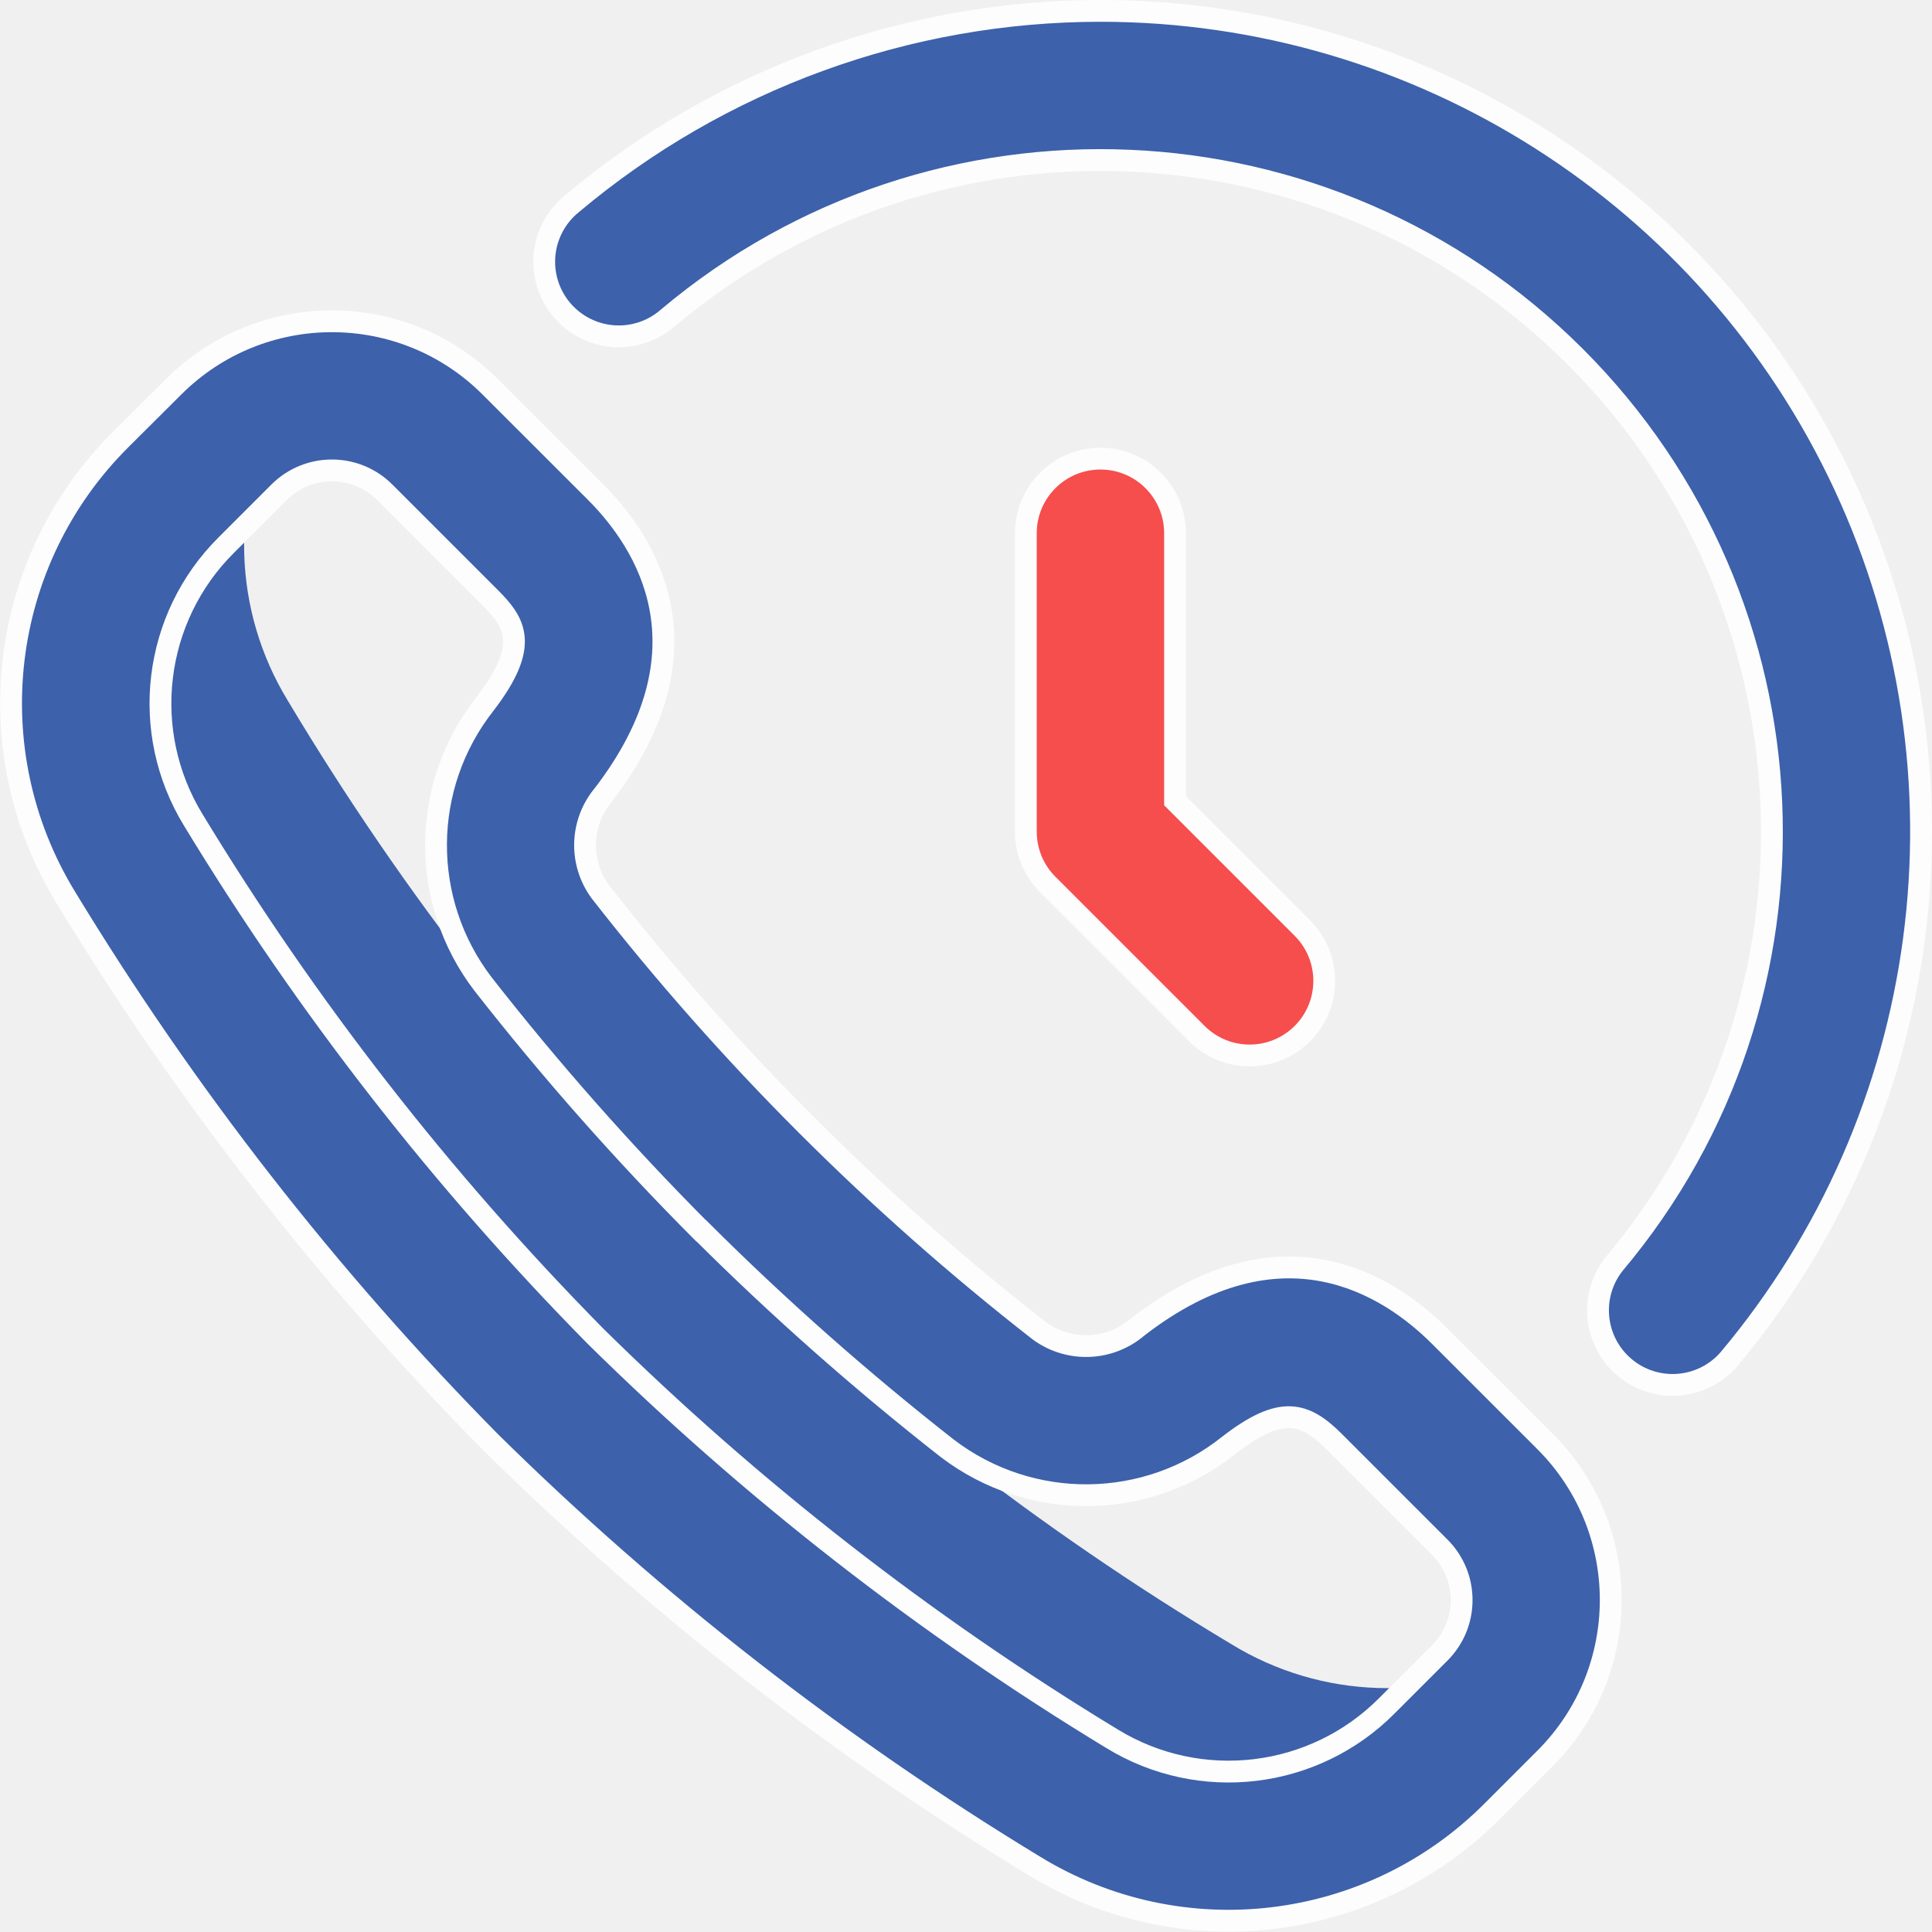
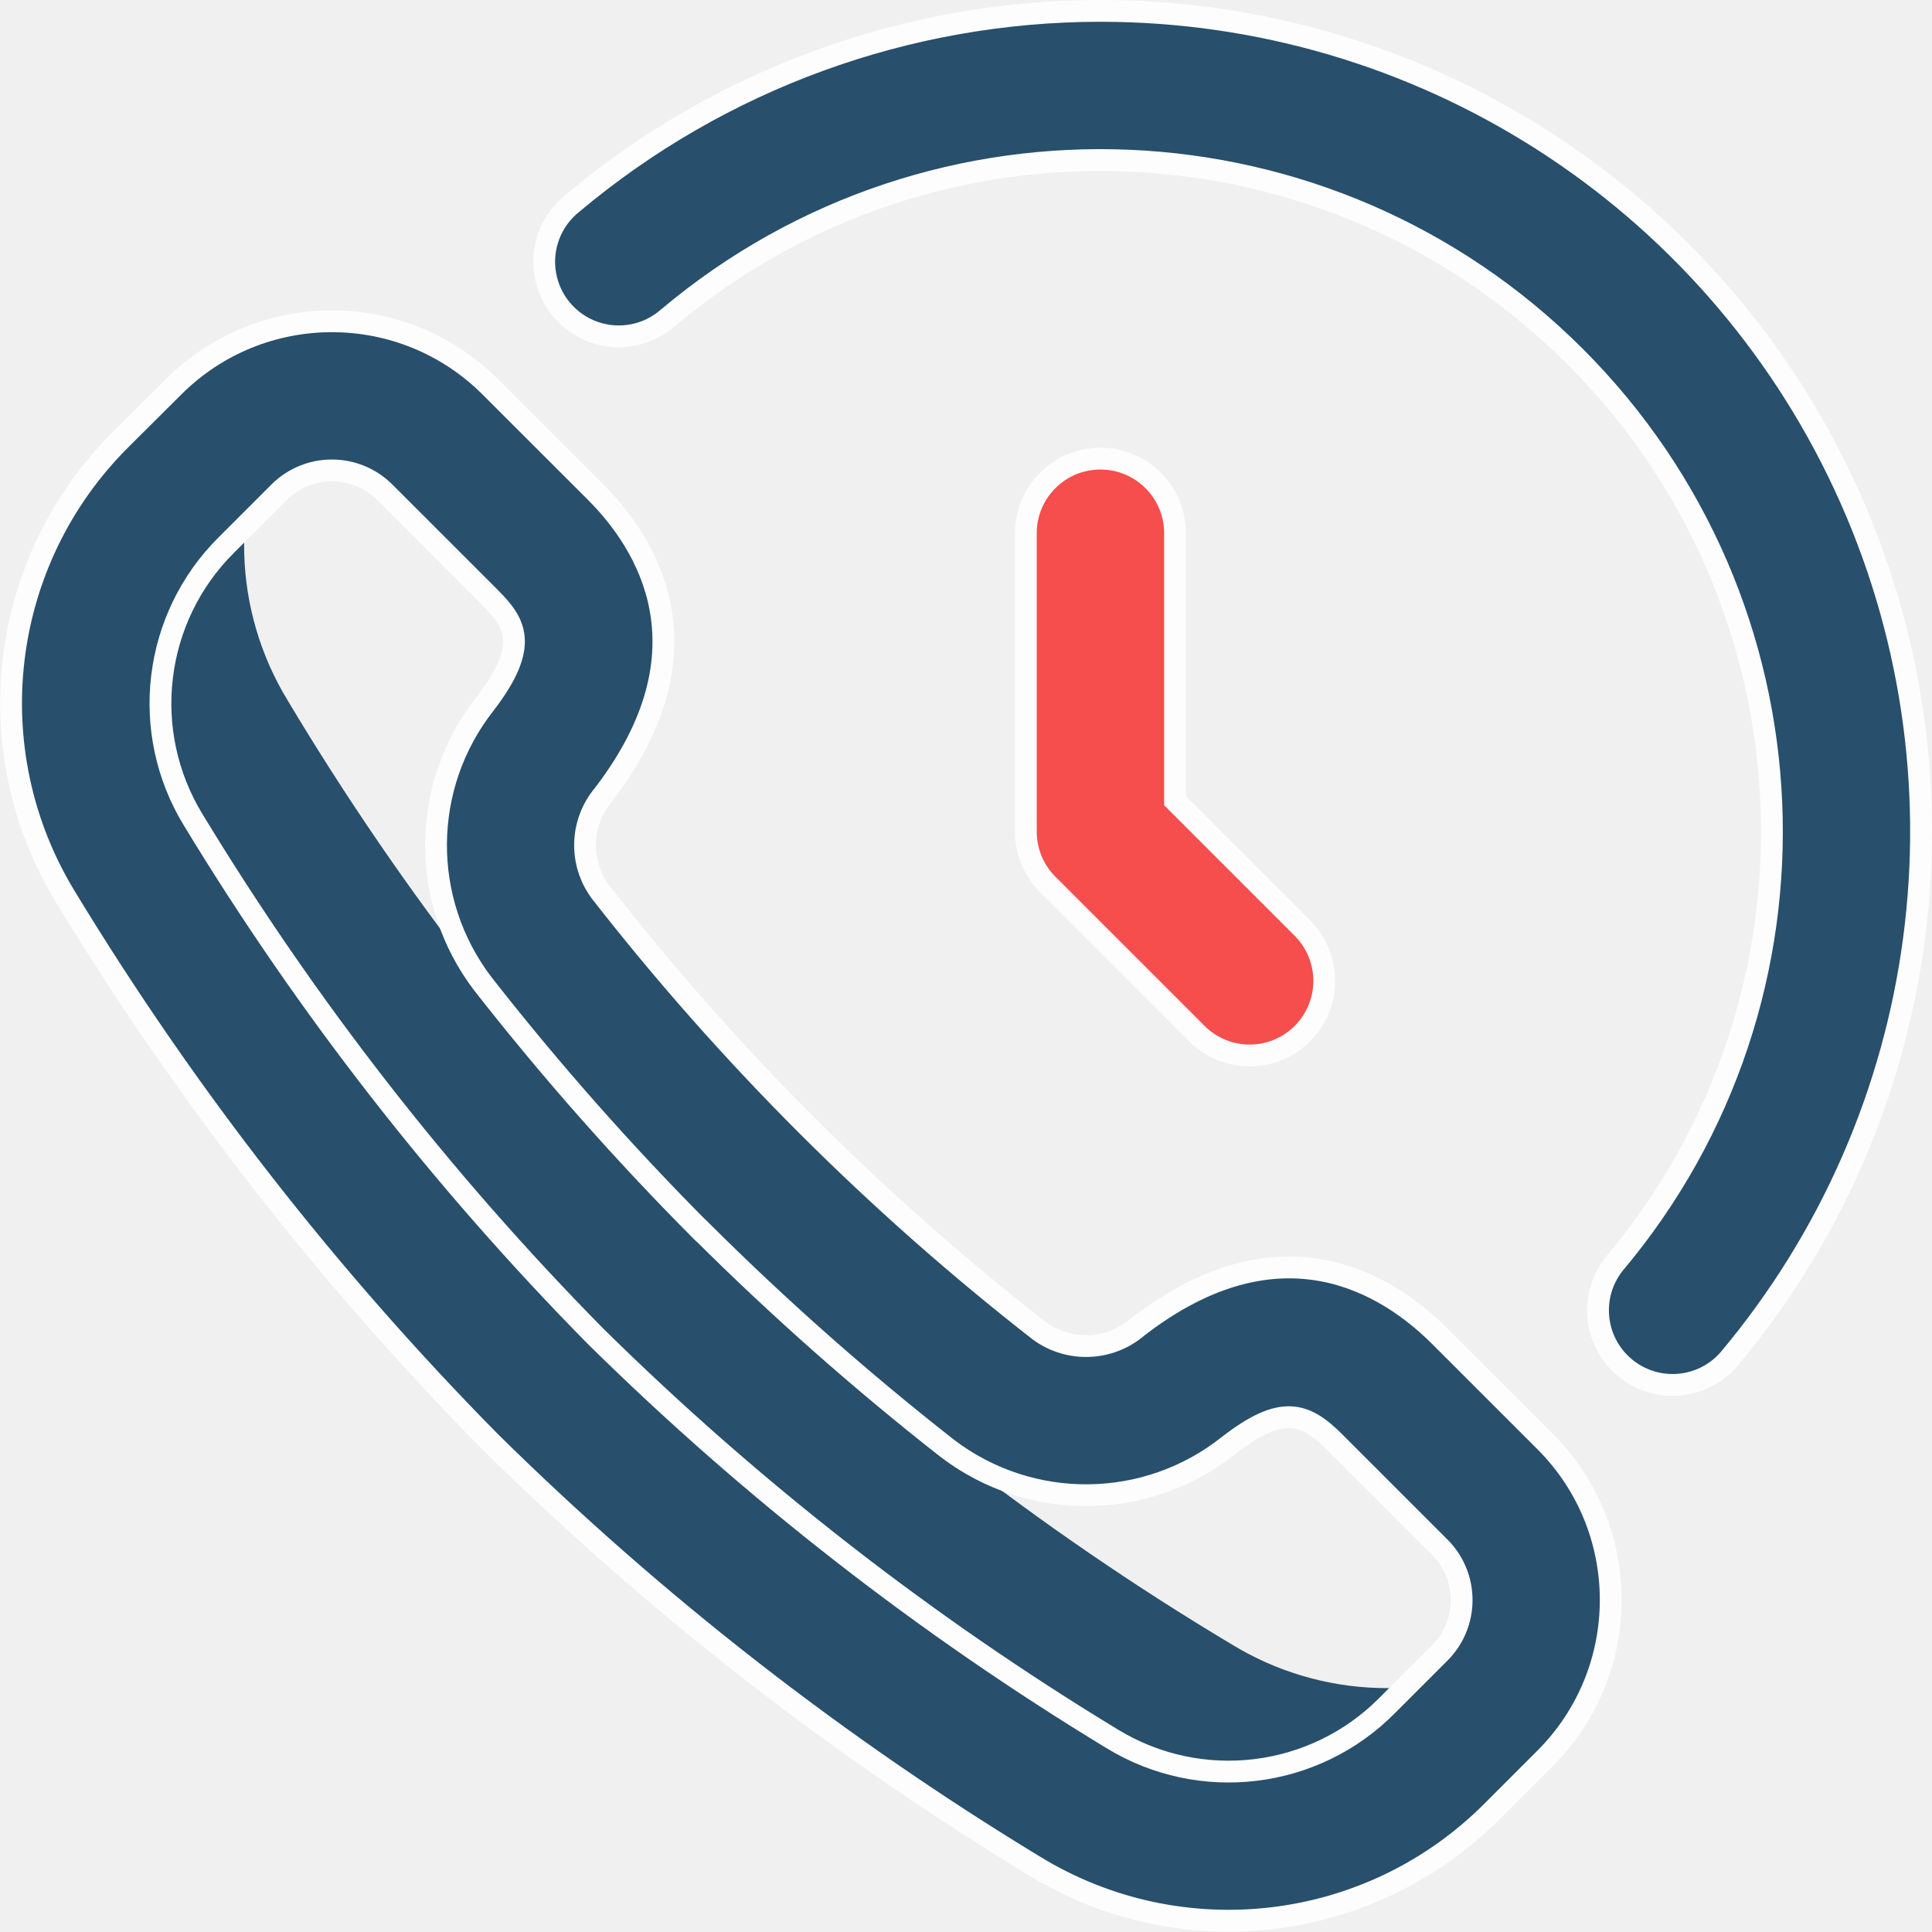
<svg xmlns="http://www.w3.org/2000/svg" width="44.283" height="44.283" viewBox="0 0 44.283 44.283">
  <g id="_24-hours" data-name="24-hours" transform="translate(0.255 0.25)" opacity="0.85">
-     <path id="Path_154765" data-name="Path 154765" d="M46.3,134.164a62.658,62.658,0,0,1-21.634-21.633,6.831,6.831,0,0,1-.2-6.762,3.406,3.406,0,0,0-1.2.779l-1.212,1.212a6.833,6.833,0,0,0-1.007,8.4,62.658,62.658,0,0,0,21.634,21.633,6.831,6.831,0,0,0,8.395-1.009l1.212-1.212a3.406,3.406,0,0,0,.779-1.2A6.827,6.827,0,0,1,46.3,134.164Z" transform="translate(-18.327 -96.726)" fill="#1d489f" />
+     <path id="Path_154765" data-name="Path 154765" d="M46.3,134.164a62.658,62.658,0,0,1-21.634-21.633,6.831,6.831,0,0,1-.2-6.762,3.406,3.406,0,0,0-1.2.779l-1.212,1.212a6.833,6.833,0,0,0-1.007,8.4,62.658,62.658,0,0,0,21.634,21.633,6.831,6.831,0,0,0,8.395-1.009l1.212-1.212a3.406,3.406,0,0,0,.779-1.2A6.827,6.827,0,0,1,46.3,134.164Z" transform="translate(-18.327 -96.726)" fill="#053355" />
    <path id="Path_154766" data-name="Path 154766" d="M278.34,133.181a1.71,1.71,0,0,0,0-2.418l-2.919-2.919v-6.132a1.71,1.71,0,1,0-3.42,0v6.84a1.71,1.71,0,0,0,.5,1.209l3.42,3.42a1.71,1.71,0,0,0,2.419,0Z" transform="translate(-248.743 -109.74)" fill="#f73030" stroke="#fff" stroke-width="0.5" />
    <g id="Group_78063" data-name="Group 78063" transform="translate(0 0)">
-       <path id="Path_154767" data-name="Path 154767" d="M13.4,87.11,10.98,84.692a5.136,5.136,0,0,0-7.255,0L2.512,85.9A8.53,8.53,0,0,0,1.254,96.4a68.016,68.016,0,0,0,9.726,12.475A68.017,68.017,0,0,0,23.458,118.6a8.528,8.528,0,0,0,10.494-1.261l1.212-1.212a5.136,5.136,0,0,0,0-7.255l-2.419-2.418c-1.172-1.172-3.629-2.758-6.923-.212a1.815,1.815,0,0,1-2.252.091A57.971,57.971,0,0,1,13.506,96.269a1.8,1.8,0,0,1,.072-2.227C16.127,90.716,14.559,88.271,13.4,87.11Zm2.419,16.929a63.244,63.244,0,0,0,5.641,4.988,5.249,5.249,0,0,0,6.456-.075c1.194-.923,1.729-.76,2.413-.076l2.418,2.418a1.712,1.712,0,0,1,0,2.418l-1.212,1.212a5.116,5.116,0,0,1-6.3.758,64.534,64.534,0,0,1-11.84-9.226A64.534,64.534,0,0,1,4.175,94.622a5.119,5.119,0,0,1,.756-6.3L6.143,87.11a1.712,1.712,0,0,1,2.418,0l2.418,2.418h0c.579.579.91,1.093-.117,2.433a5.237,5.237,0,0,0-.048,6.419,63.237,63.237,0,0,0,5,5.659Z" transform="translate(0 -76.078)" fill="#1d489f" stroke="#fff" stroke-width="0.5" />
-       <path id="Path_154768" data-name="Path 154768" d="M156.005,0A18.826,18.826,0,0,0,143.9,4.414a1.71,1.71,0,1,0,2.2,2.617,15.391,15.391,0,0,1,21.684,21.687,1.71,1.71,0,0,0,2.617,2.2A18.811,18.811,0,0,0,156.005,0Z" transform="translate(-131.038 -0.001)" fill="#1d489f" stroke="#fff" stroke-width="0.5" />
+       <path id="Path_154767" data-name="Path 154767" d="M13.4,87.11,10.98,84.692a5.136,5.136,0,0,0-7.255,0L2.512,85.9A8.53,8.53,0,0,0,1.254,96.4a68.016,68.016,0,0,0,9.726,12.475A68.017,68.017,0,0,0,23.458,118.6a8.528,8.528,0,0,0,10.494-1.261l1.212-1.212a5.136,5.136,0,0,0,0-7.255l-2.419-2.418c-1.172-1.172-3.629-2.758-6.923-.212a1.815,1.815,0,0,1-2.252.091A57.971,57.971,0,0,1,13.506,96.269a1.8,1.8,0,0,1,.072-2.227C16.127,90.716,14.559,88.271,13.4,87.11Zm2.419,16.929a63.244,63.244,0,0,0,5.641,4.988,5.249,5.249,0,0,0,6.456-.075c1.194-.923,1.729-.76,2.413-.076l2.418,2.418a1.712,1.712,0,0,1,0,2.418l-1.212,1.212a5.116,5.116,0,0,1-6.3.758,64.534,64.534,0,0,1-11.84-9.226A64.534,64.534,0,0,1,4.175,94.622a5.119,5.119,0,0,1,.756-6.3L6.143,87.11a1.712,1.712,0,0,1,2.418,0l2.418,2.418h0c.579.579.91,1.093-.117,2.433a5.237,5.237,0,0,0-.048,6.419,63.237,63.237,0,0,0,5,5.659Z" transform="translate(0 -76.078)" fill="#053355" stroke="#fff" stroke-width="0.5" />
+       <path id="Path_154768" data-name="Path 154768" d="M156.005,0A18.826,18.826,0,0,0,143.9,4.414a1.71,1.71,0,1,0,2.2,2.617,15.391,15.391,0,0,1,21.684,21.687,1.71,1.71,0,0,0,2.617,2.2A18.811,18.811,0,0,0,156.005,0Z" transform="translate(-131.038 -0.001)" fill="#053355" stroke="#fff" stroke-width="0.5" />
    </g>
  </g>
</svg>
